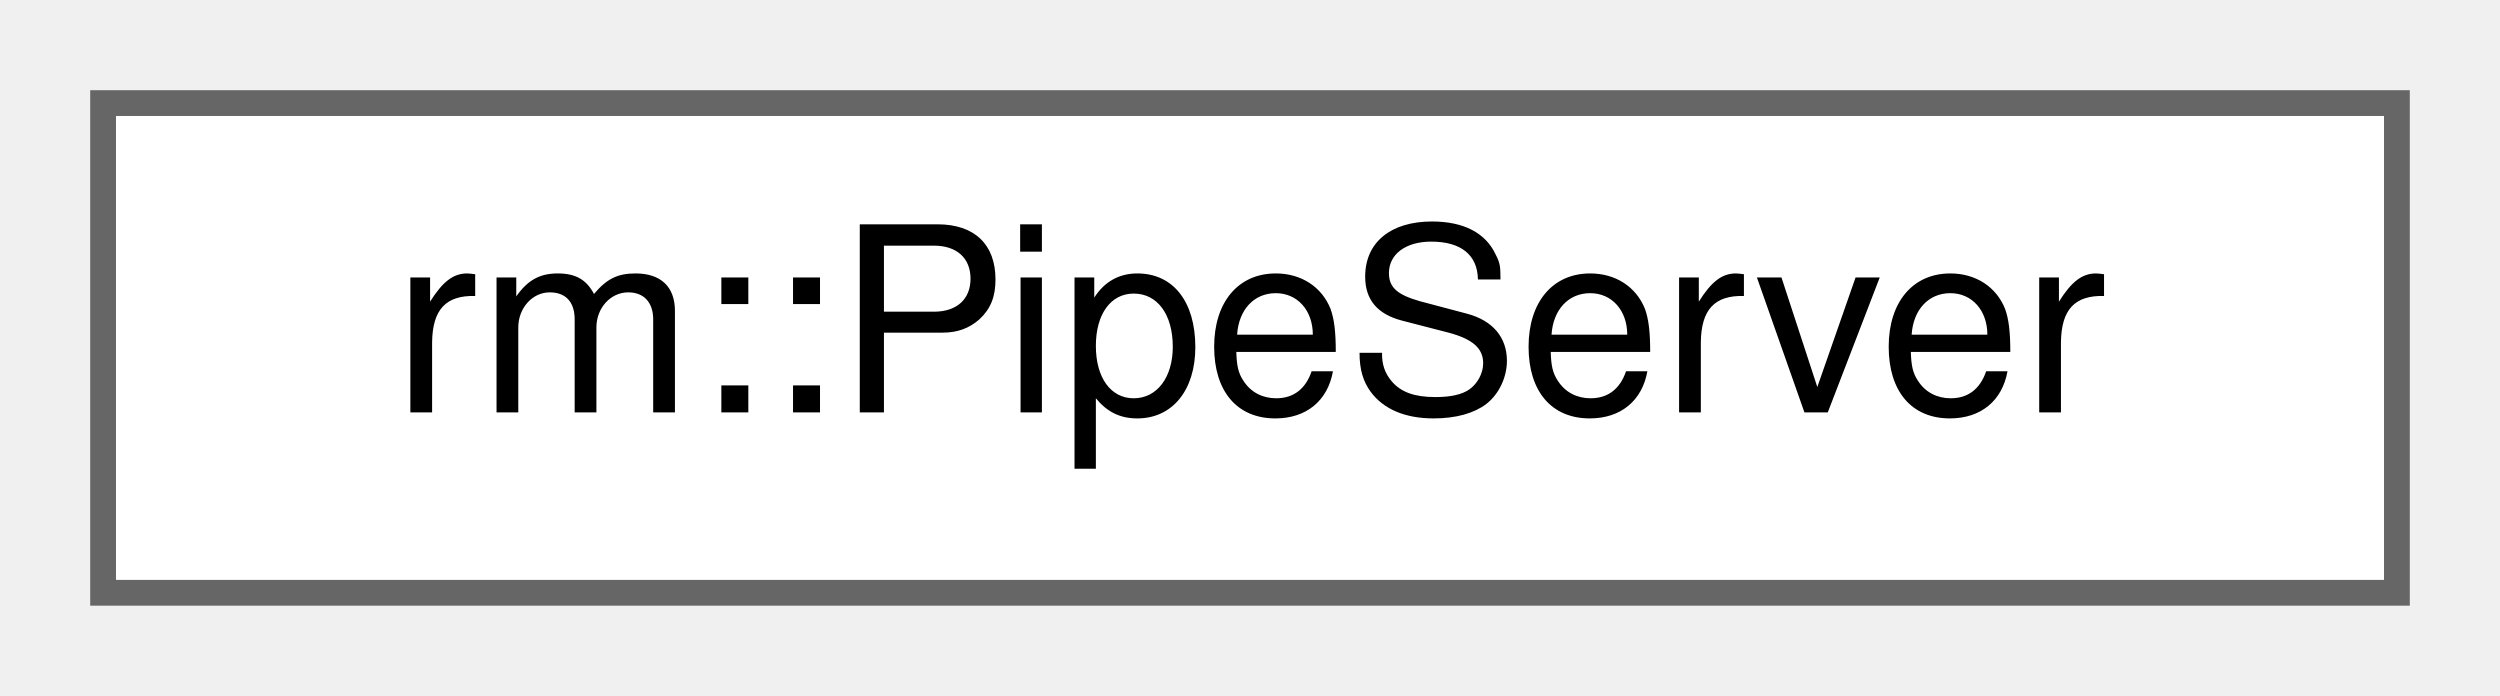
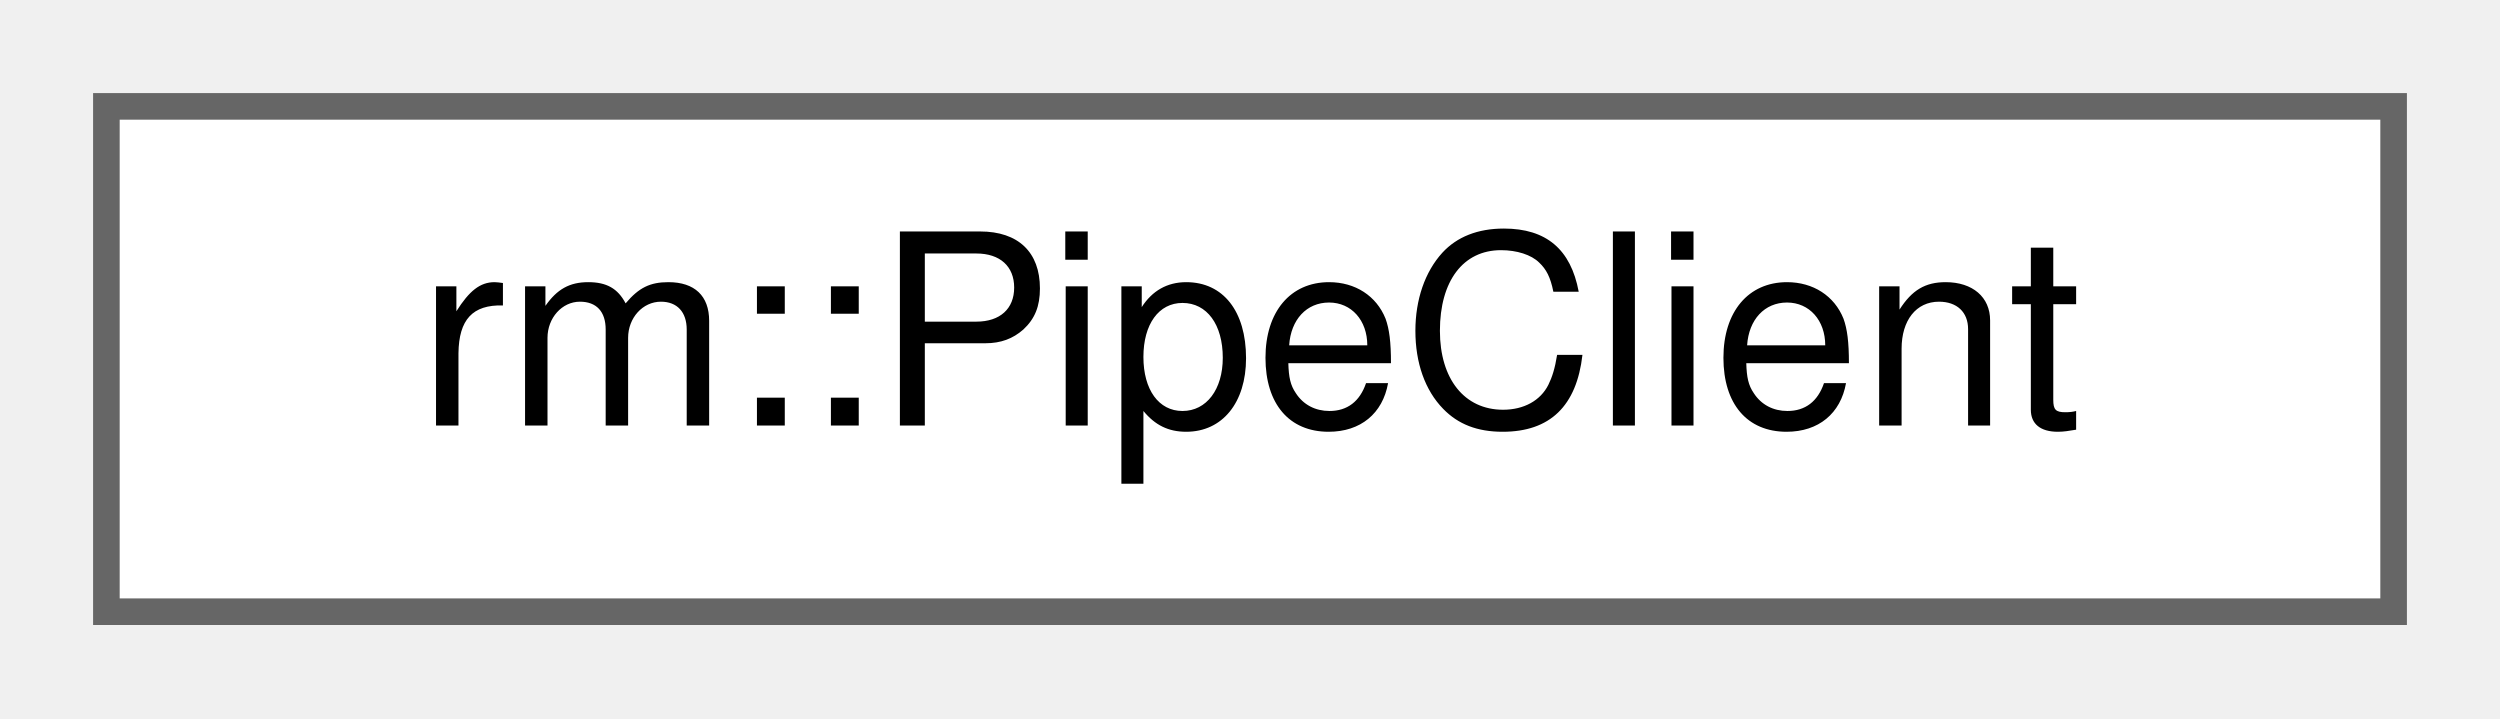
- <svg xmlns="http://www.w3.org/2000/svg" xmlns:xlink="http://www.w3.org/1999/xlink" width="97pt" height="27pt" viewBox="0.00 0.00 97.00 27.00">
+ <svg xmlns="http://www.w3.org/2000/svg" xmlns:xlink="http://www.w3.org/1999/xlink" width="94pt" height="27pt" viewBox="0.00 0.00 94.00 27.00">
  <g id="graph0" class="graph" transform="scale(1 1) rotate(0) translate(4 23)">
    <g id="Node000000" class="node">
      <g id="a_Node000000">
-         <a xlink:href="da/d82/classrm_1_1PipeServer.html" target="_top" xlink:title="命名管道服务端">
-           <polygon fill="white" stroke="#666666" points="89,-19 0,-19 0,0 89,0 89,-19" />
-           <text text-anchor="middle" x="44.5" y="-7" font-family="Helvetica,sans-Serif" font-size="10.00">rm::PipeServer</text>
+         <a xlink:href="d8/d8c/classrm_1_1PipeClient.html" target="_top" xlink:title="命名管道客户端">
+           <polygon fill="white" stroke="#666666" points="86,-19 0,-19 0,0 86,0 86,-19" />
+           <text text-anchor="middle" x="43" y="-7" font-family="Helvetica,sans-Serif" font-size="10.00">rm::PipeClient</text>
        </a>
      </g>
    </g>
  </g>
</svg>
